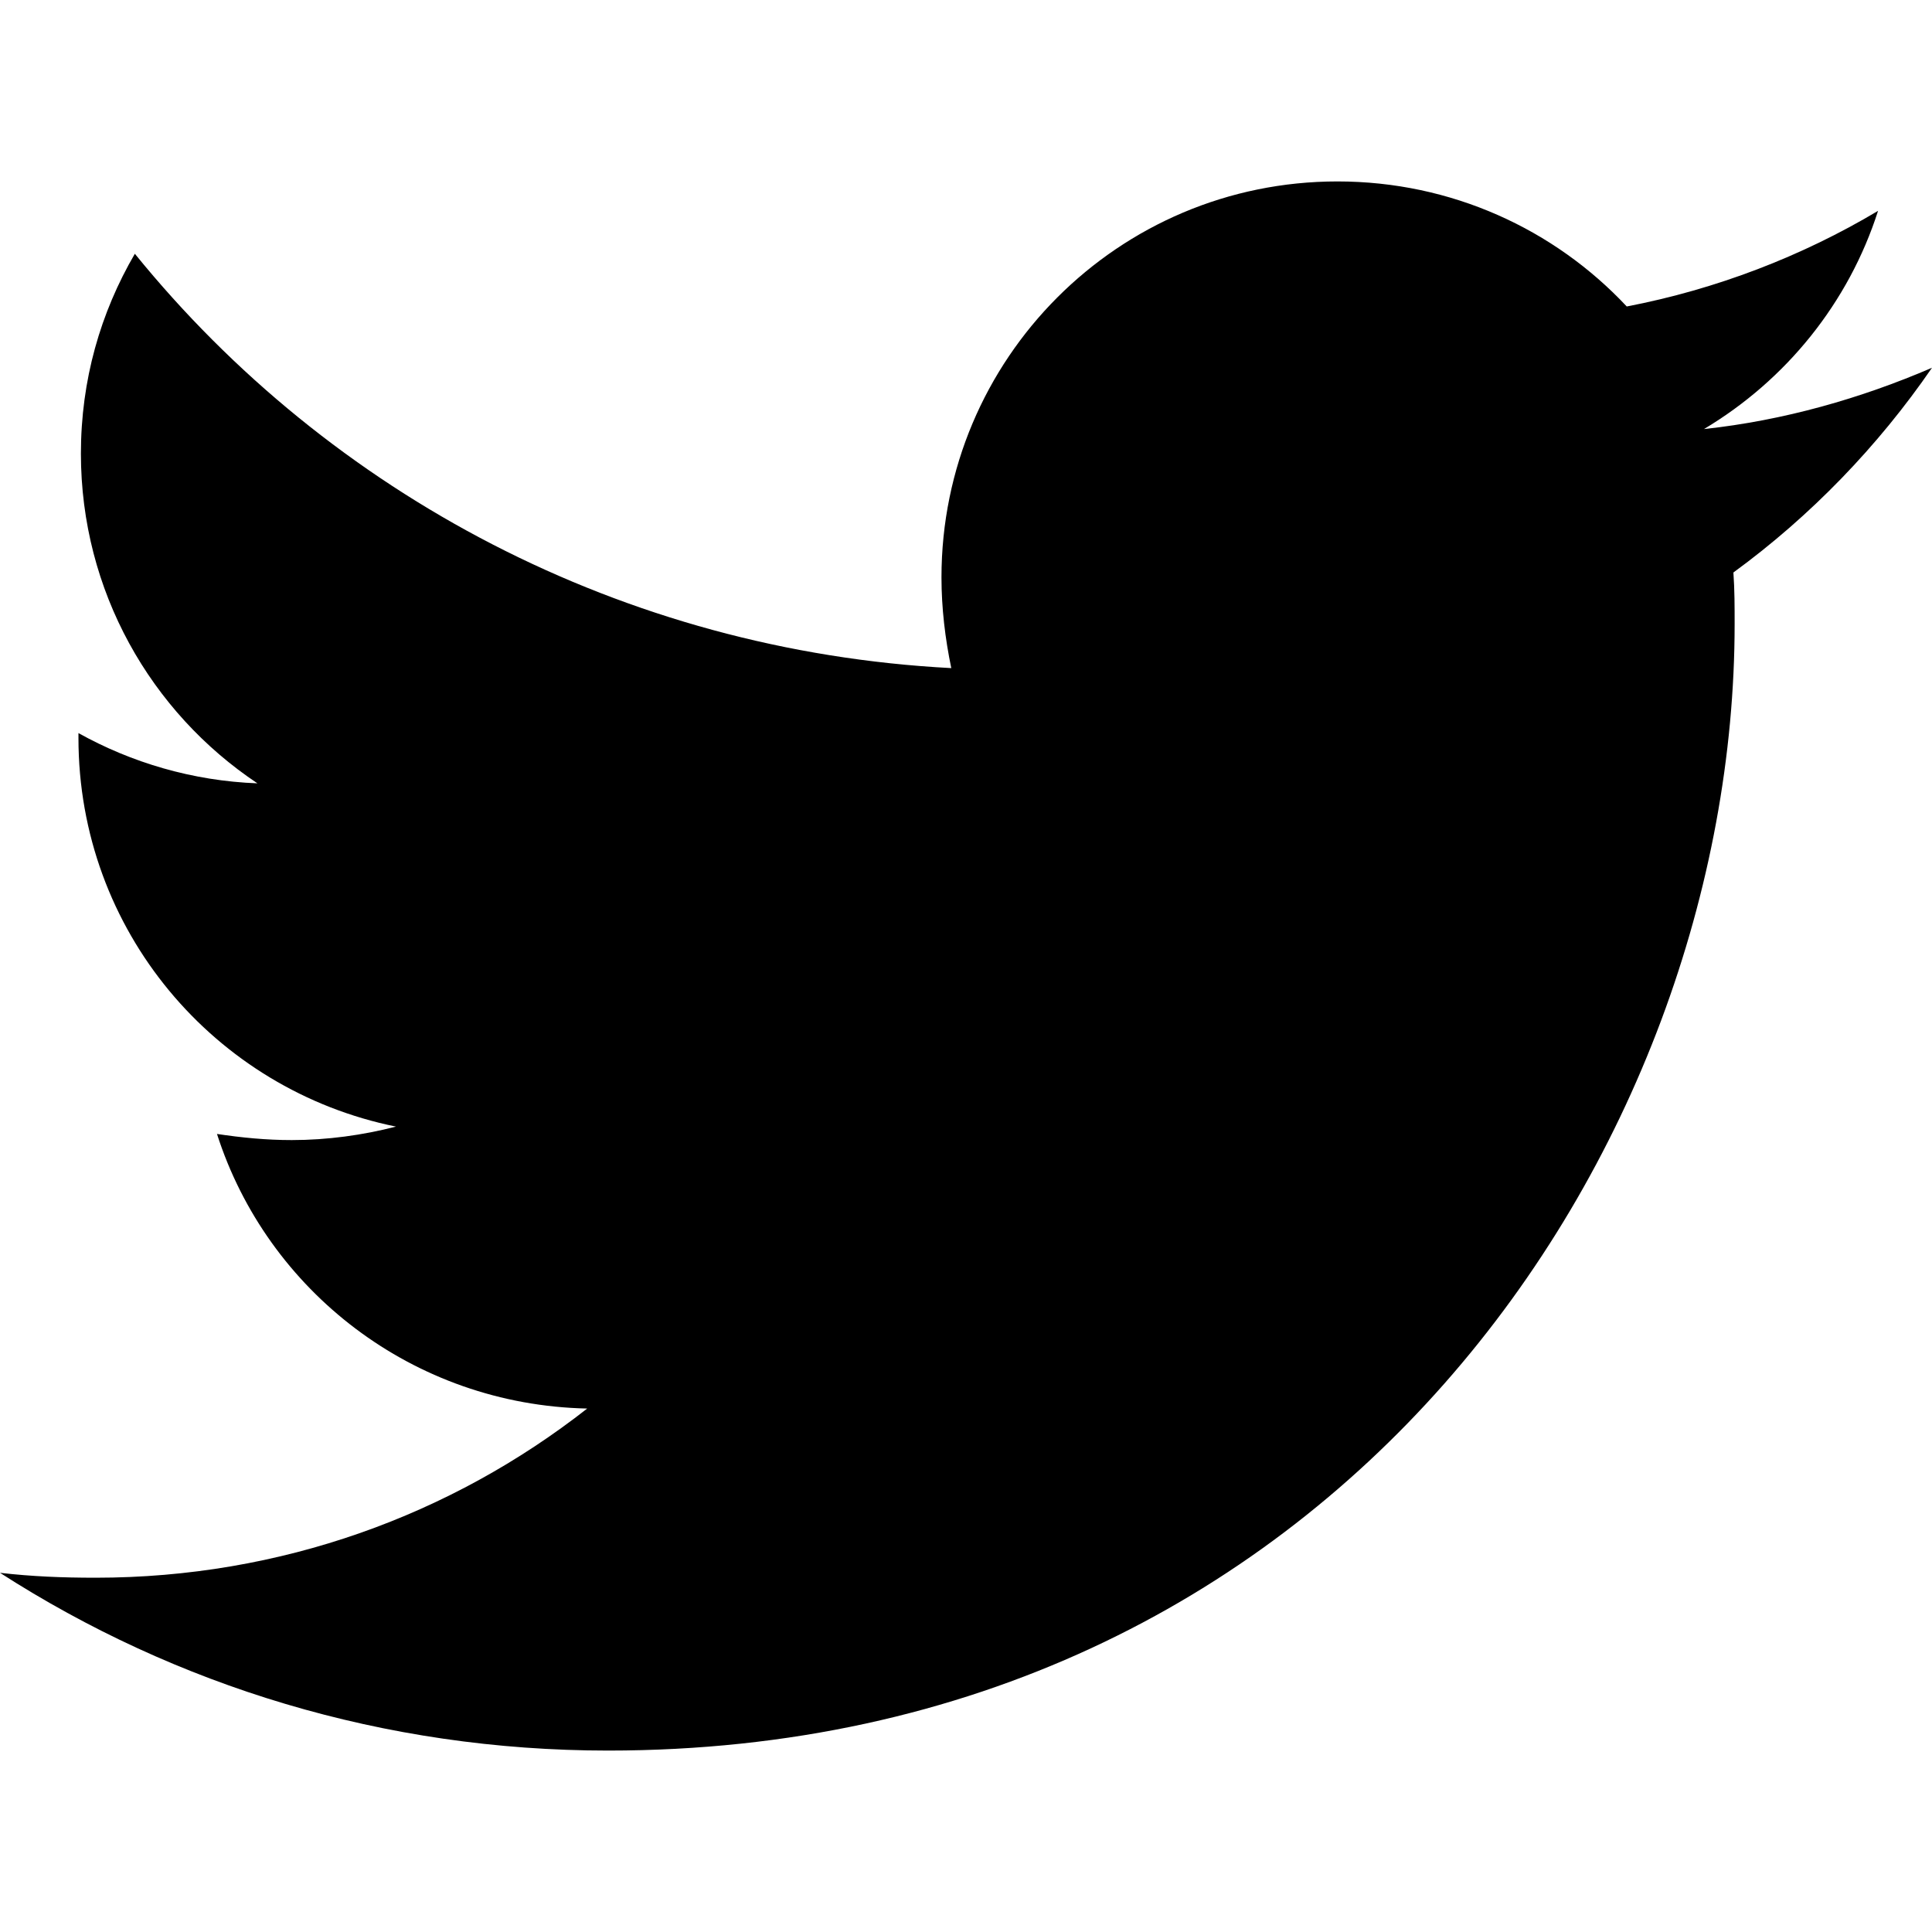
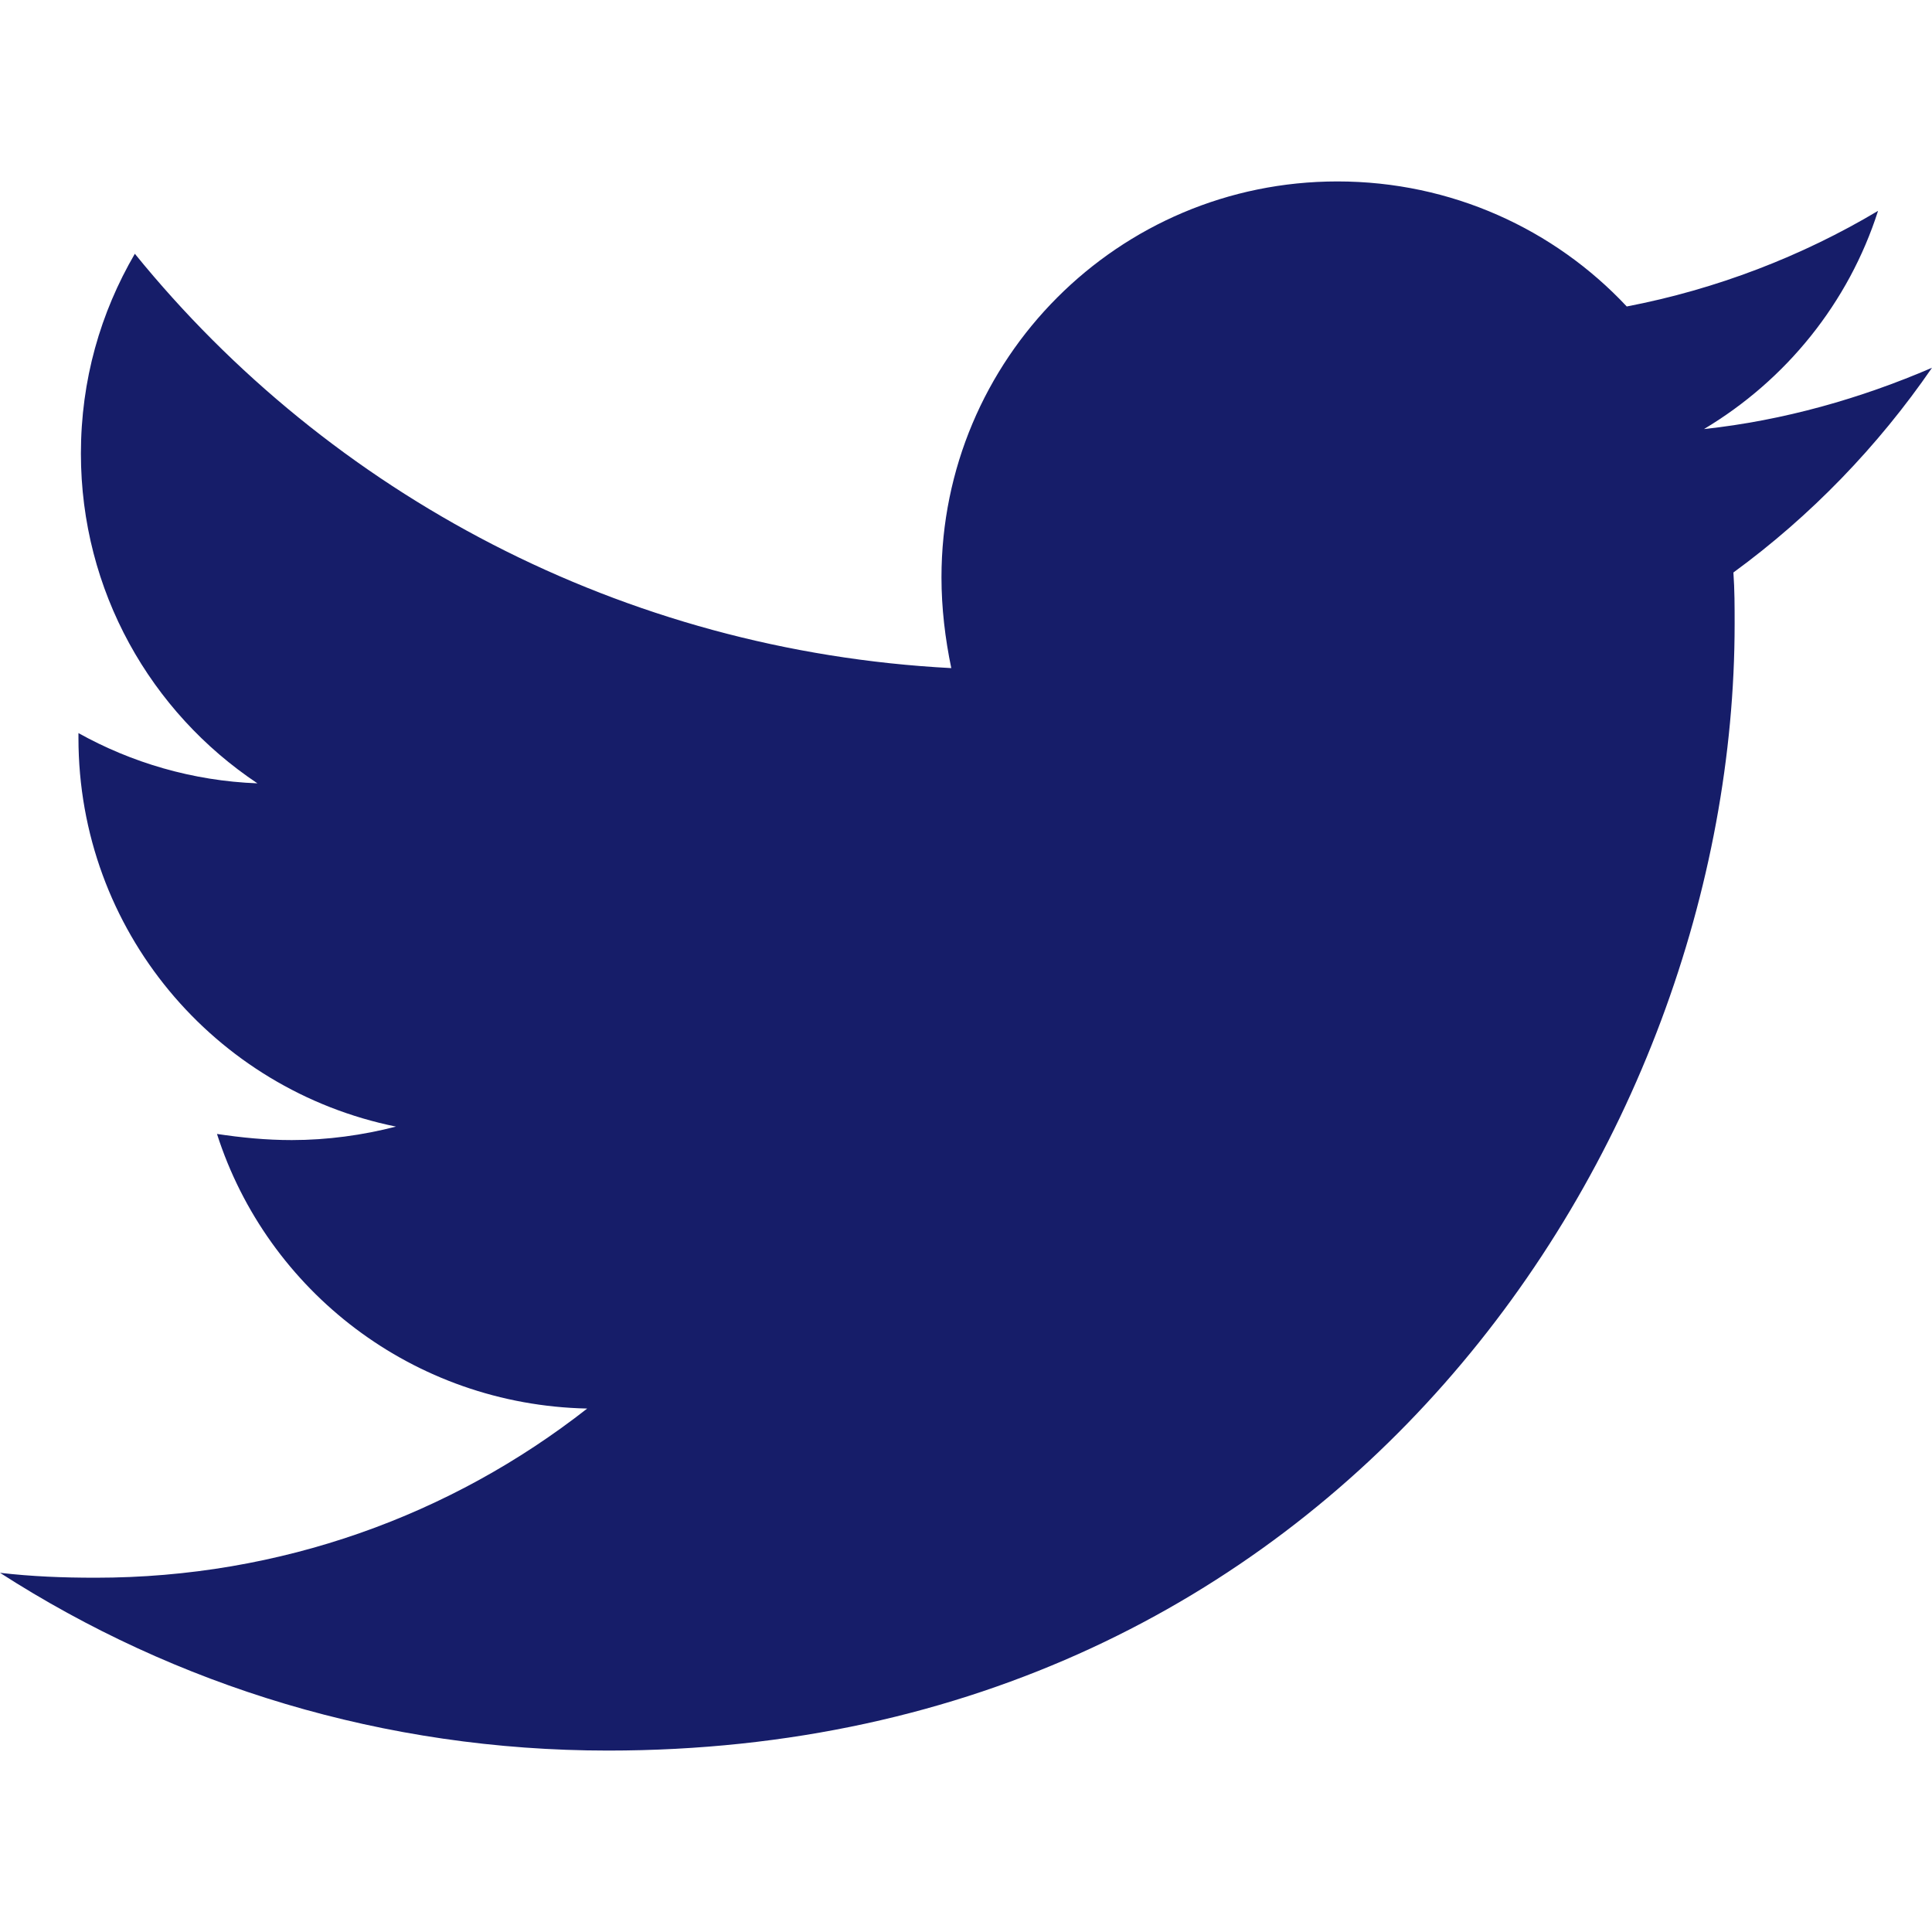
- <svg xmlns="http://www.w3.org/2000/svg" aria-hidden="true" focusable="false" data-prefix="fab" data-icon="twitter" class="svg-inline--fa fa-twitter fa-w-16" role="img" viewBox="0 0 512 512">
-   <path fill="currentColor" d="M459.37 151.716c.325 4.548.325 9.097.325 13.645 0 138.72-105.583 298.558-298.558 298.558-59.452 0-114.68-17.219-161.137-47.106 8.447.974 16.568 1.299 25.34 1.299 49.055 0 94.213-16.568 130.274-44.832-46.132-.975-84.792-31.188-98.112-72.772 6.498.974 12.995 1.624 19.818 1.624 9.421 0 18.843-1.3 27.614-3.573-48.081-9.747-84.143-51.98-84.143-102.985v-1.299c13.969 7.797 30.214 12.67 47.431 13.319-28.264-18.843-46.781-51.005-46.781-87.391 0-19.492 5.197-37.36 14.294-52.954 51.655 63.675 129.3 105.258 216.365 109.807-1.624-7.797-2.599-15.918-2.599-24.04 0-57.828 46.782-104.934 104.934-104.934 30.213 0 57.502 12.67 76.67 33.137 23.715-4.548 46.456-13.32 66.599-25.34-7.798 24.366-24.366 44.833-46.132 57.827 21.117-2.273 41.584-8.122 60.426-16.243-14.292 20.791-32.161 39.308-52.628 54.253z" />
+ <svg xmlns="http://www.w3.org/2000/svg" id="svg999" version="1.1" viewBox="0 0 512 512" role="img" class="svg-inline--fa fa-twitter fa-w-16" data-icon="twitter" data-prefix="fab" focusable="false" aria-hidden="true">
+   <defs id="defs1003" />
+   <path style="fill:#161d69;fill-opacity:1" id="path997" d="M459.37 151.716c.325 4.548.325 9.097.325 13.645 0 138.72-105.583 298.558-298.558 298.558-59.452 0-114.68-17.219-161.137-47.106 8.447.974 16.568 1.299 25.34 1.299 49.055 0 94.213-16.568 130.274-44.832-46.132-.975-84.792-31.188-98.112-72.772 6.498.974 12.995 1.624 19.818 1.624 9.421 0 18.843-1.3 27.614-3.573-48.081-9.747-84.143-51.98-84.143-102.985v-1.299c13.969 7.797 30.214 12.67 47.431 13.319-28.264-18.843-46.781-51.005-46.781-87.391 0-19.492 5.197-37.36 14.294-52.954 51.655 63.675 129.3 105.258 216.365 109.807-1.624-7.797-2.599-15.918-2.599-24.04 0-57.828 46.782-104.934 104.934-104.934 30.213 0 57.502 12.67 76.67 33.137 23.715-4.548 46.456-13.32 66.599-25.34-7.798 24.366-24.366 44.833-46.132 57.827 21.117-2.273 41.584-8.122 60.426-16.243-14.292 20.791-32.161 39.308-52.628 54.253z" fill="currentColor" />
</svg>
